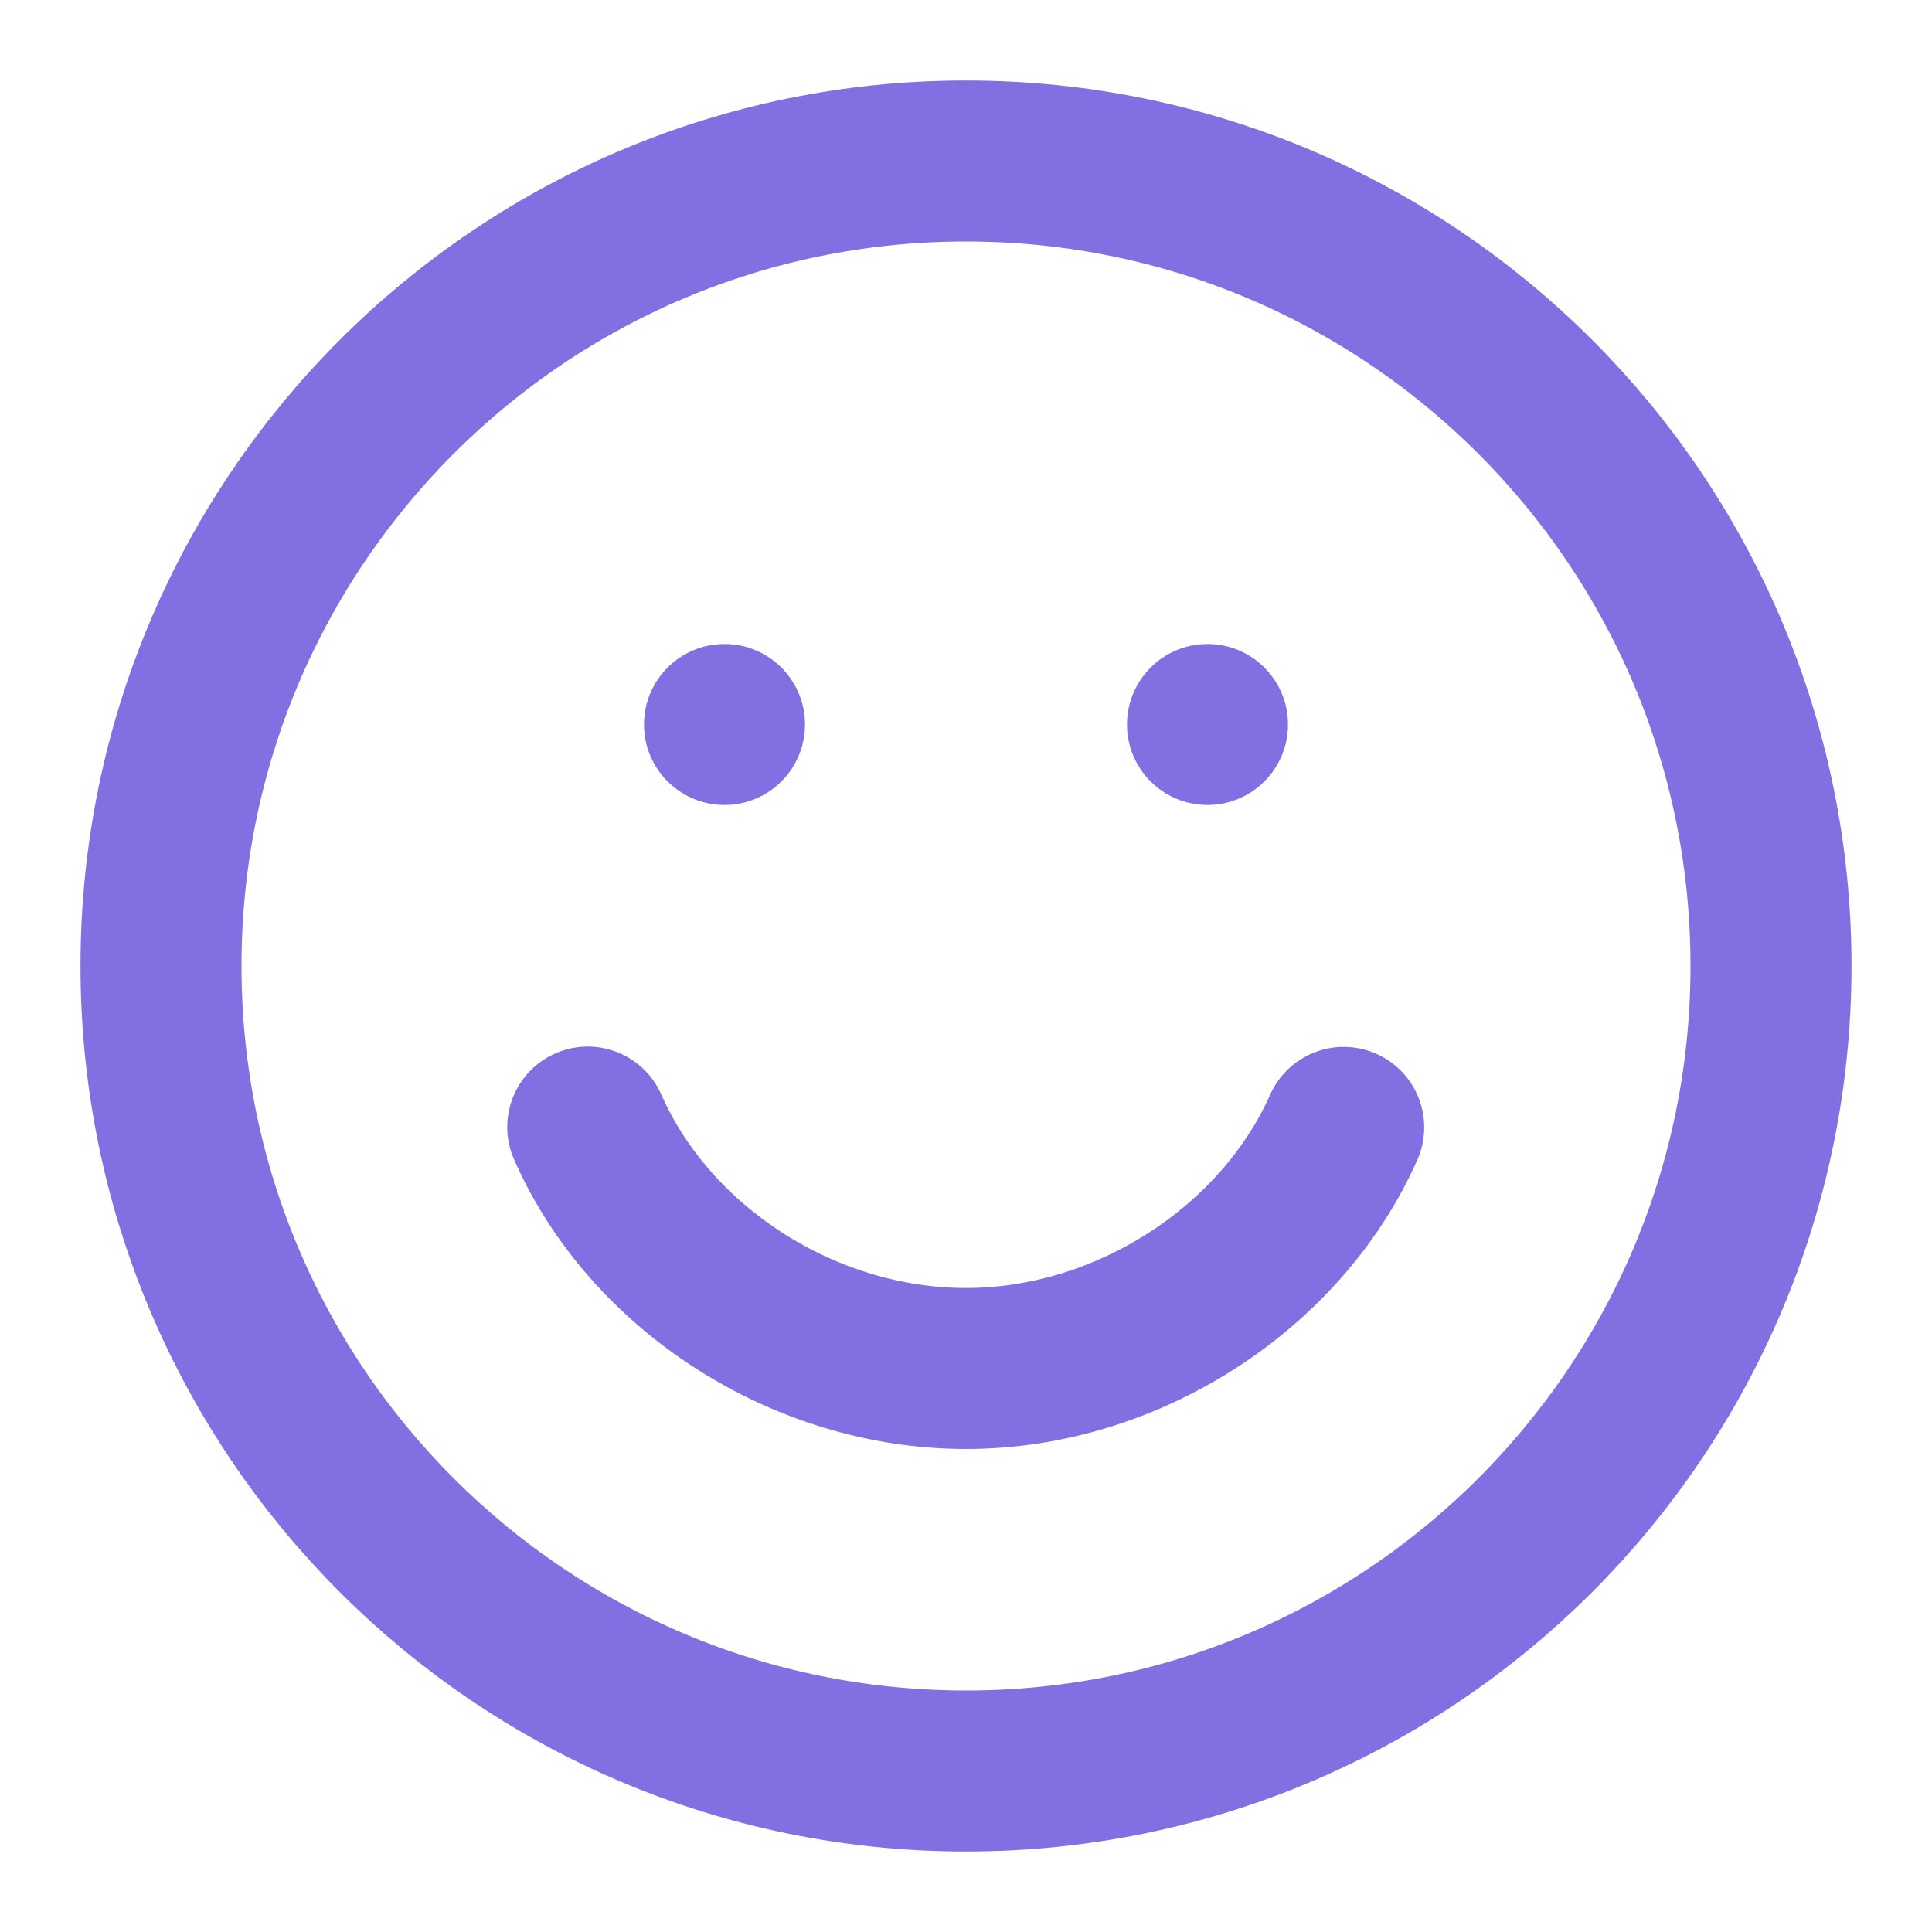
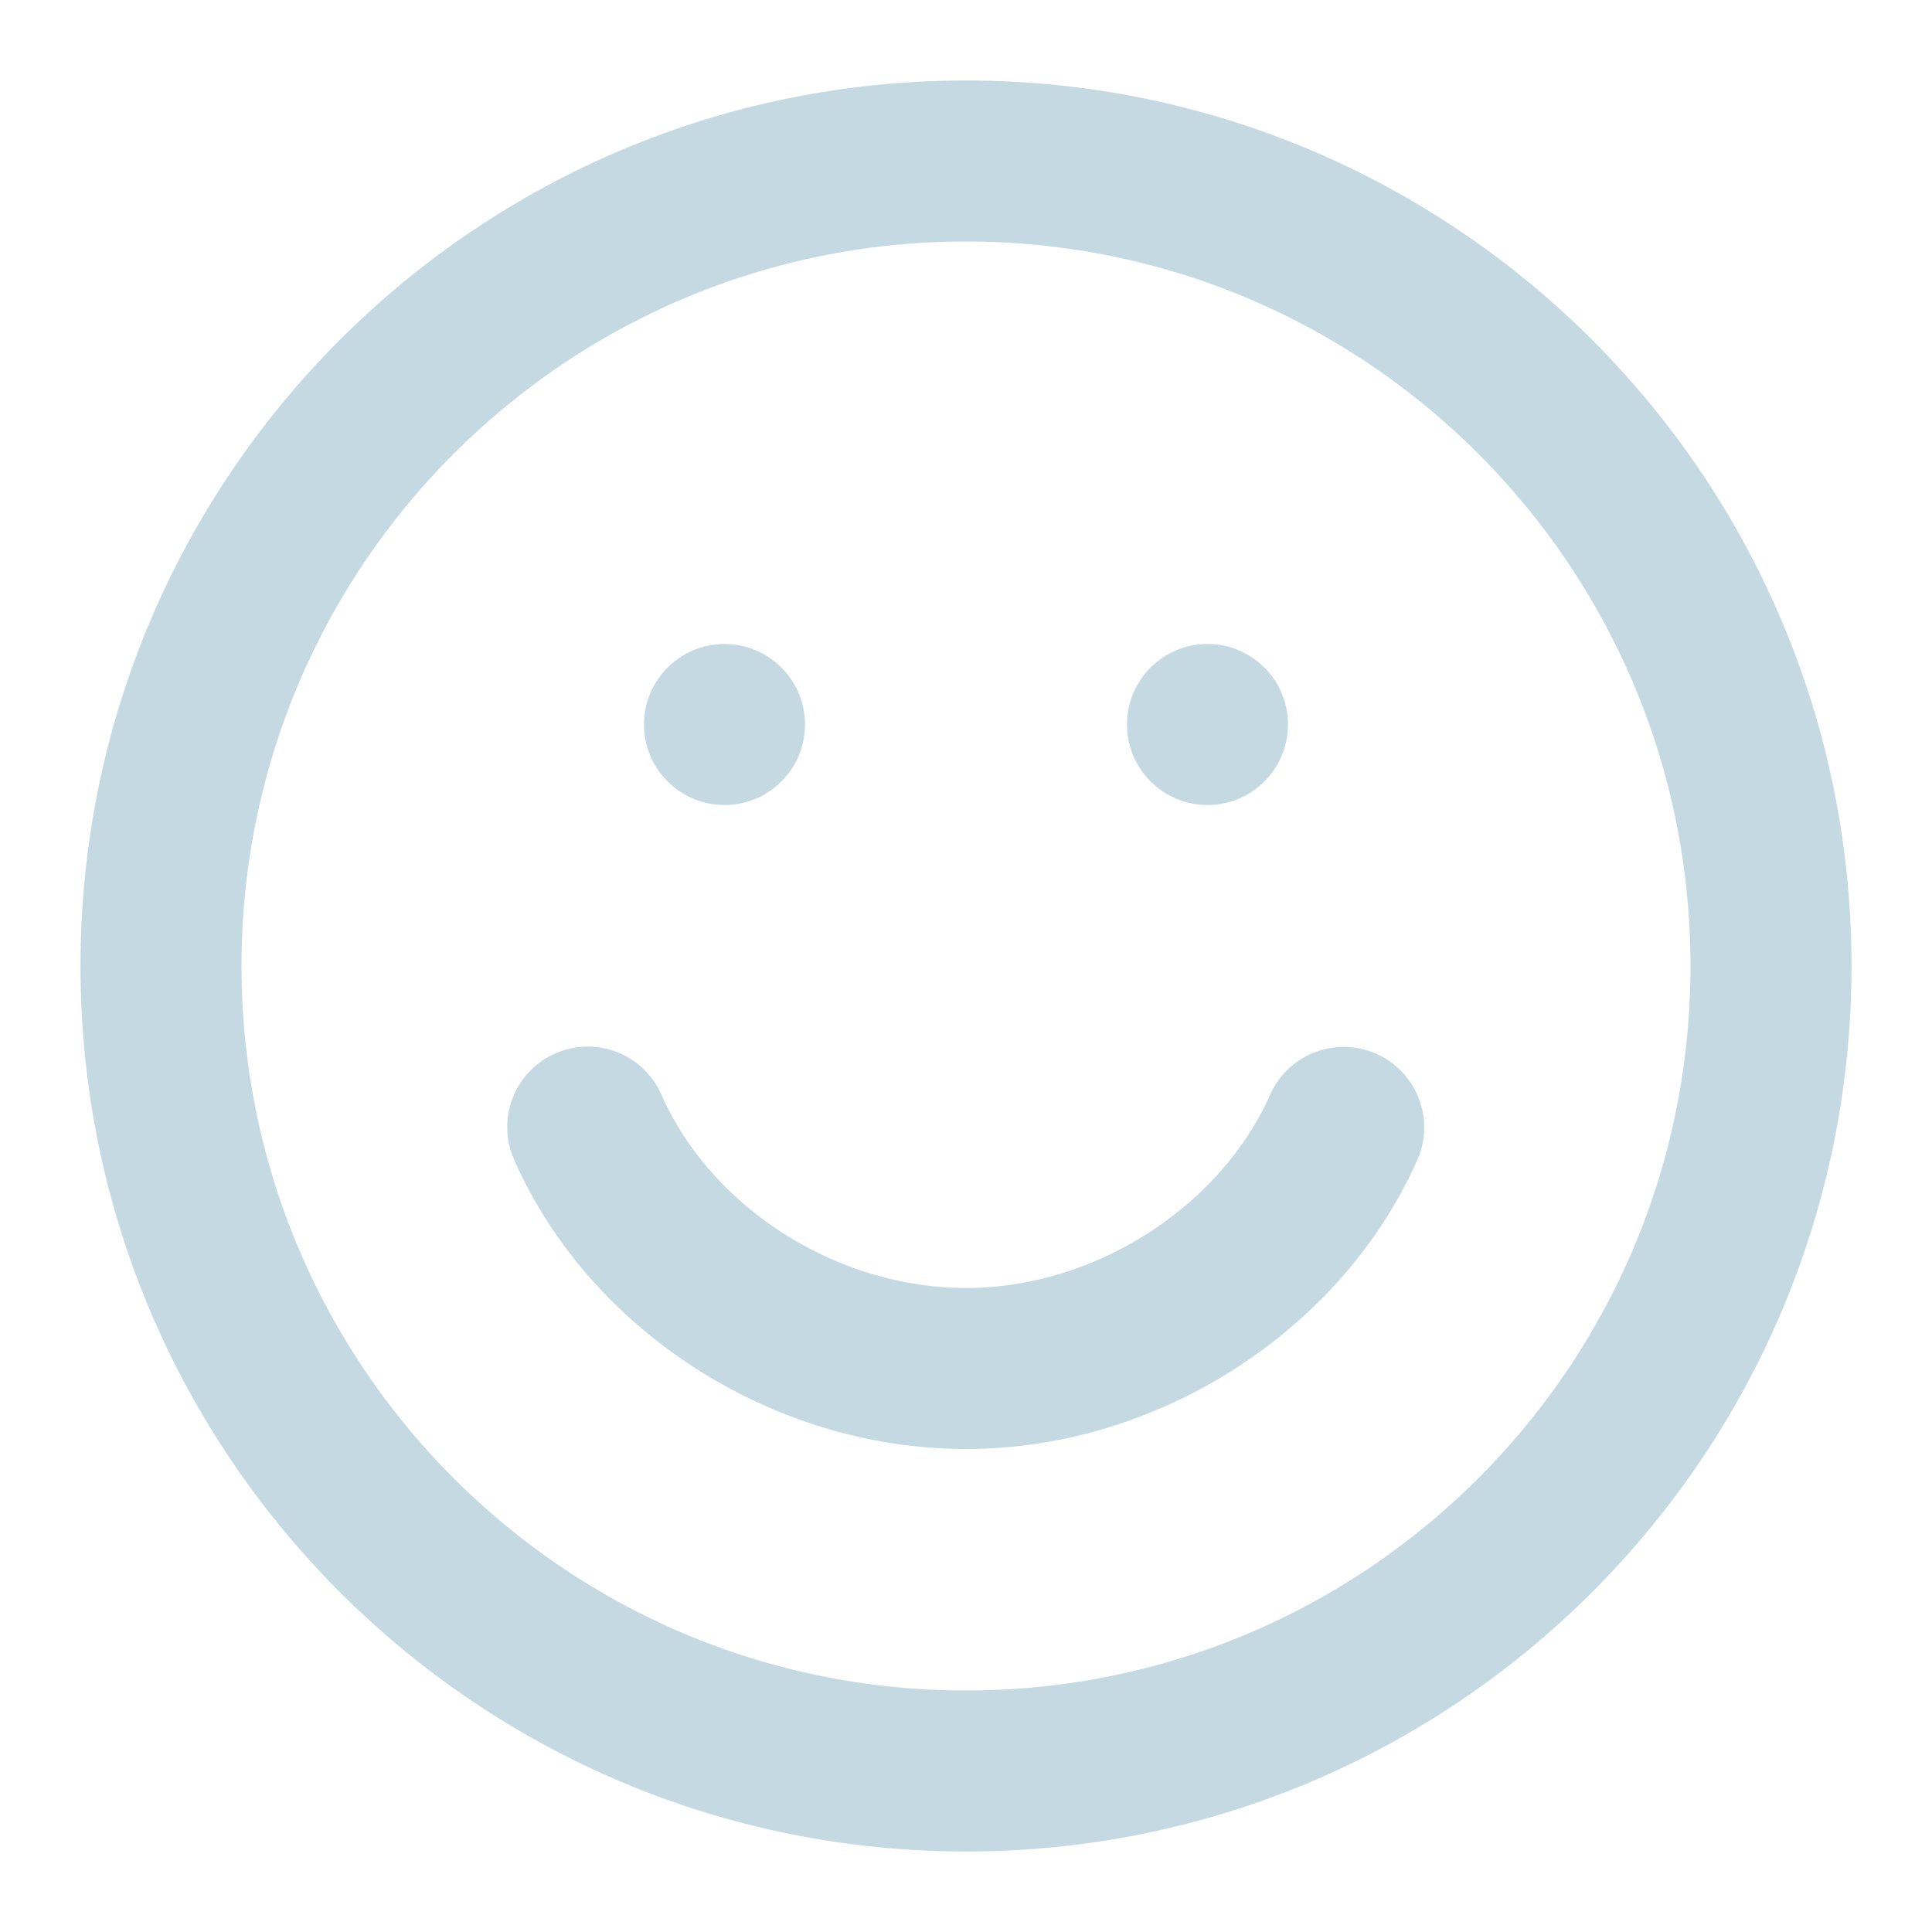
<svg xmlns="http://www.w3.org/2000/svg" width="24" height="24" viewBox="0 0 24 24" fill="none">
  <g id="happy-face">
-     <path id="Oval" d="M7.301 14.001C8.073 15.758 9.988 17 12 17C14.002 17 15.914 15.755 16.692 14.005" stroke="#8270E2" stroke-width="2" stroke-linecap="round" />
-     <path id="Oval_2" fill-rule="evenodd" clip-rule="evenodd" d="M9 10C9.552 10 10 9.552 10 9C10 8.448 9.552 8 9 8C8.448 8 8 8.448 8 9C8 9.552 8.448 10 9 10Z" fill="#8270E2" />
-     <path id="Oval_3" fill-rule="evenodd" clip-rule="evenodd" d="M15 10C15.552 10 16 9.552 16 9C16 8.448 15.552 8 15 8C14.448 8 14 8.448 14 9C14 9.552 14.448 10 15 10Z" fill="#8270E2" />
-     <path id="Oval_4" fill-rule="evenodd" clip-rule="evenodd" d="M12 22C17.523 22 22 17.523 22 12C22 6.477 17.523 2 12 2C6.477 2 2 6.477 2 12C2 17.523 6.477 22 12 22Z" stroke="#8270E2" stroke-width="2" />
+     <path id="Oval" d="M7.301 14.001C8.073 15.758 9.988 17 12 17C14.002 17 15.914 15.755 16.692 14.005" stroke="#C4D9E1" stroke-width="2" stroke-linecap="round" />
+     <path id="Oval_2" fill-rule="evenodd" clip-rule="evenodd" d="M9 10C9.552 10 10 9.552 10 9C10 8.448 9.552 8 9 8C8.448 8 8 8.448 8 9C8 9.552 8.448 10 9 10Z" fill="#C4D9E1" />
+     <path id="Oval_3" fill-rule="evenodd" clip-rule="evenodd" d="M15 10C15.552 10 16 9.552 16 9C16 8.448 15.552 8 15 8C14.448 8 14 8.448 14 9C14 9.552 14.448 10 15 10Z" fill="#C4D9E1" />
+     <path id="Oval_4" fill-rule="evenodd" clip-rule="evenodd" d="M12 22C17.523 22 22 17.523 22 12C22 6.477 17.523 2 12 2C6.477 2 2 6.477 2 12C2 17.523 6.477 22 12 22Z" stroke="#C4D9E1" stroke-width="2" />
  </g>
</svg>
